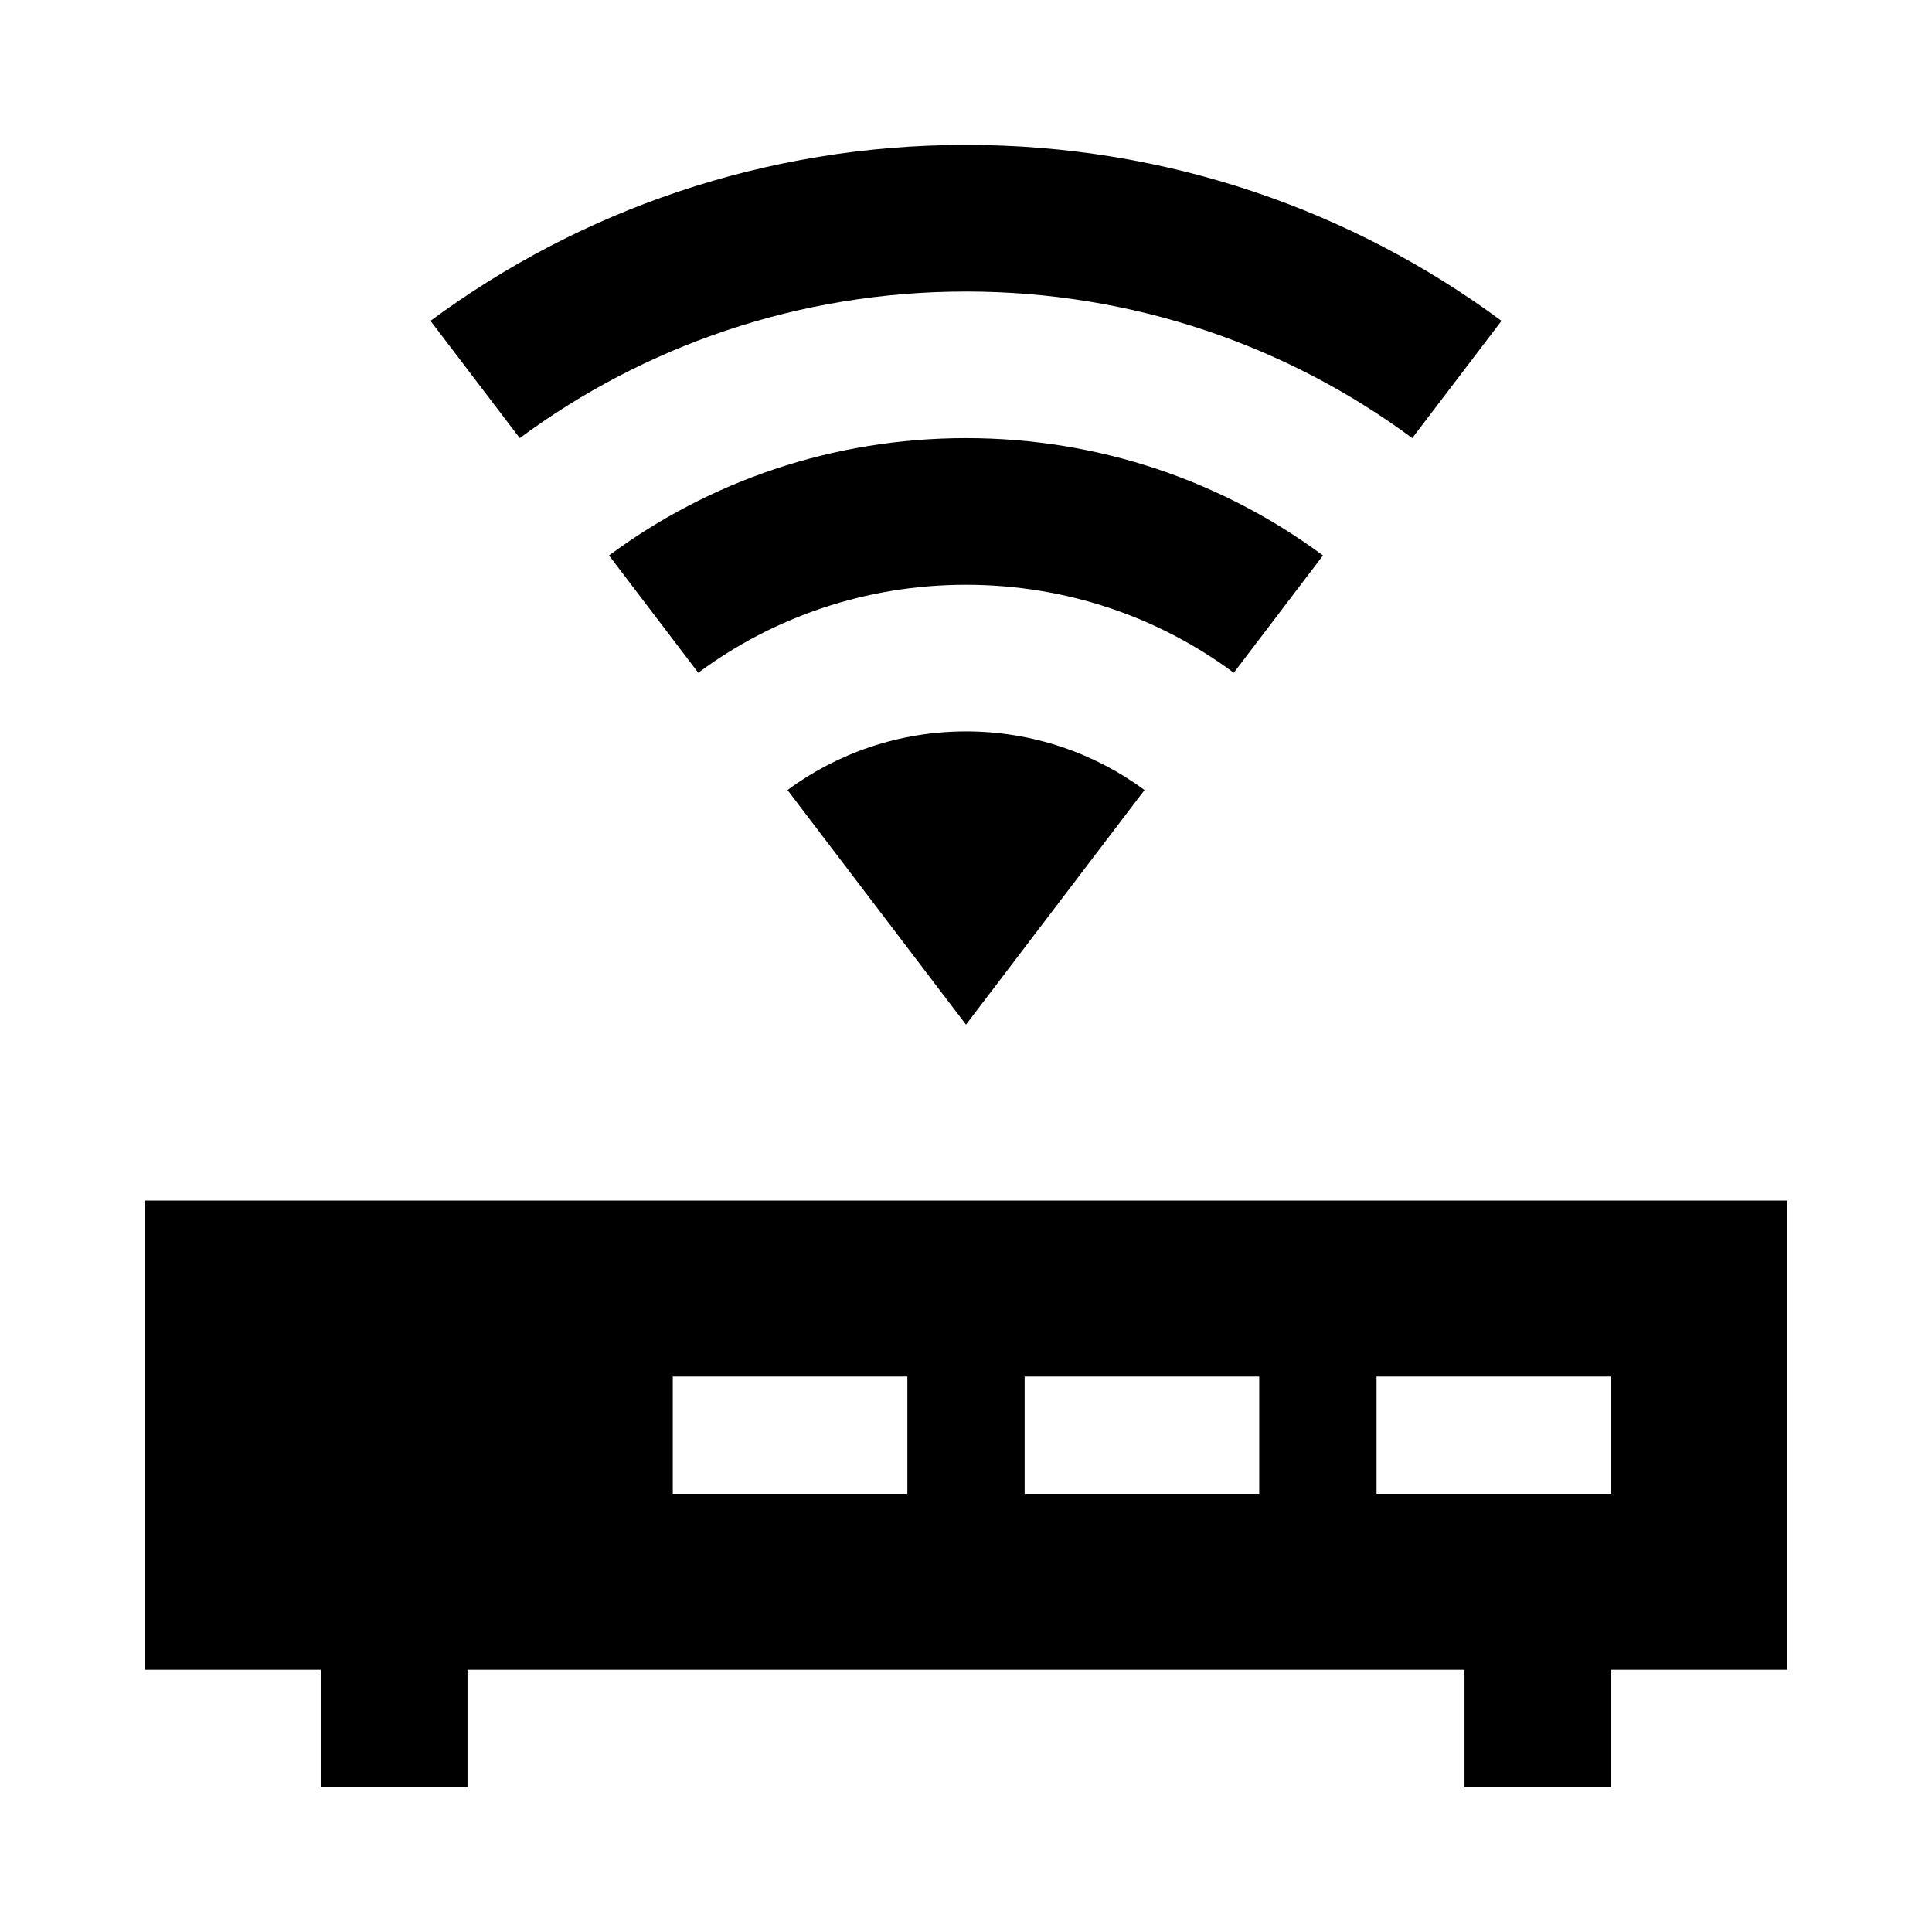
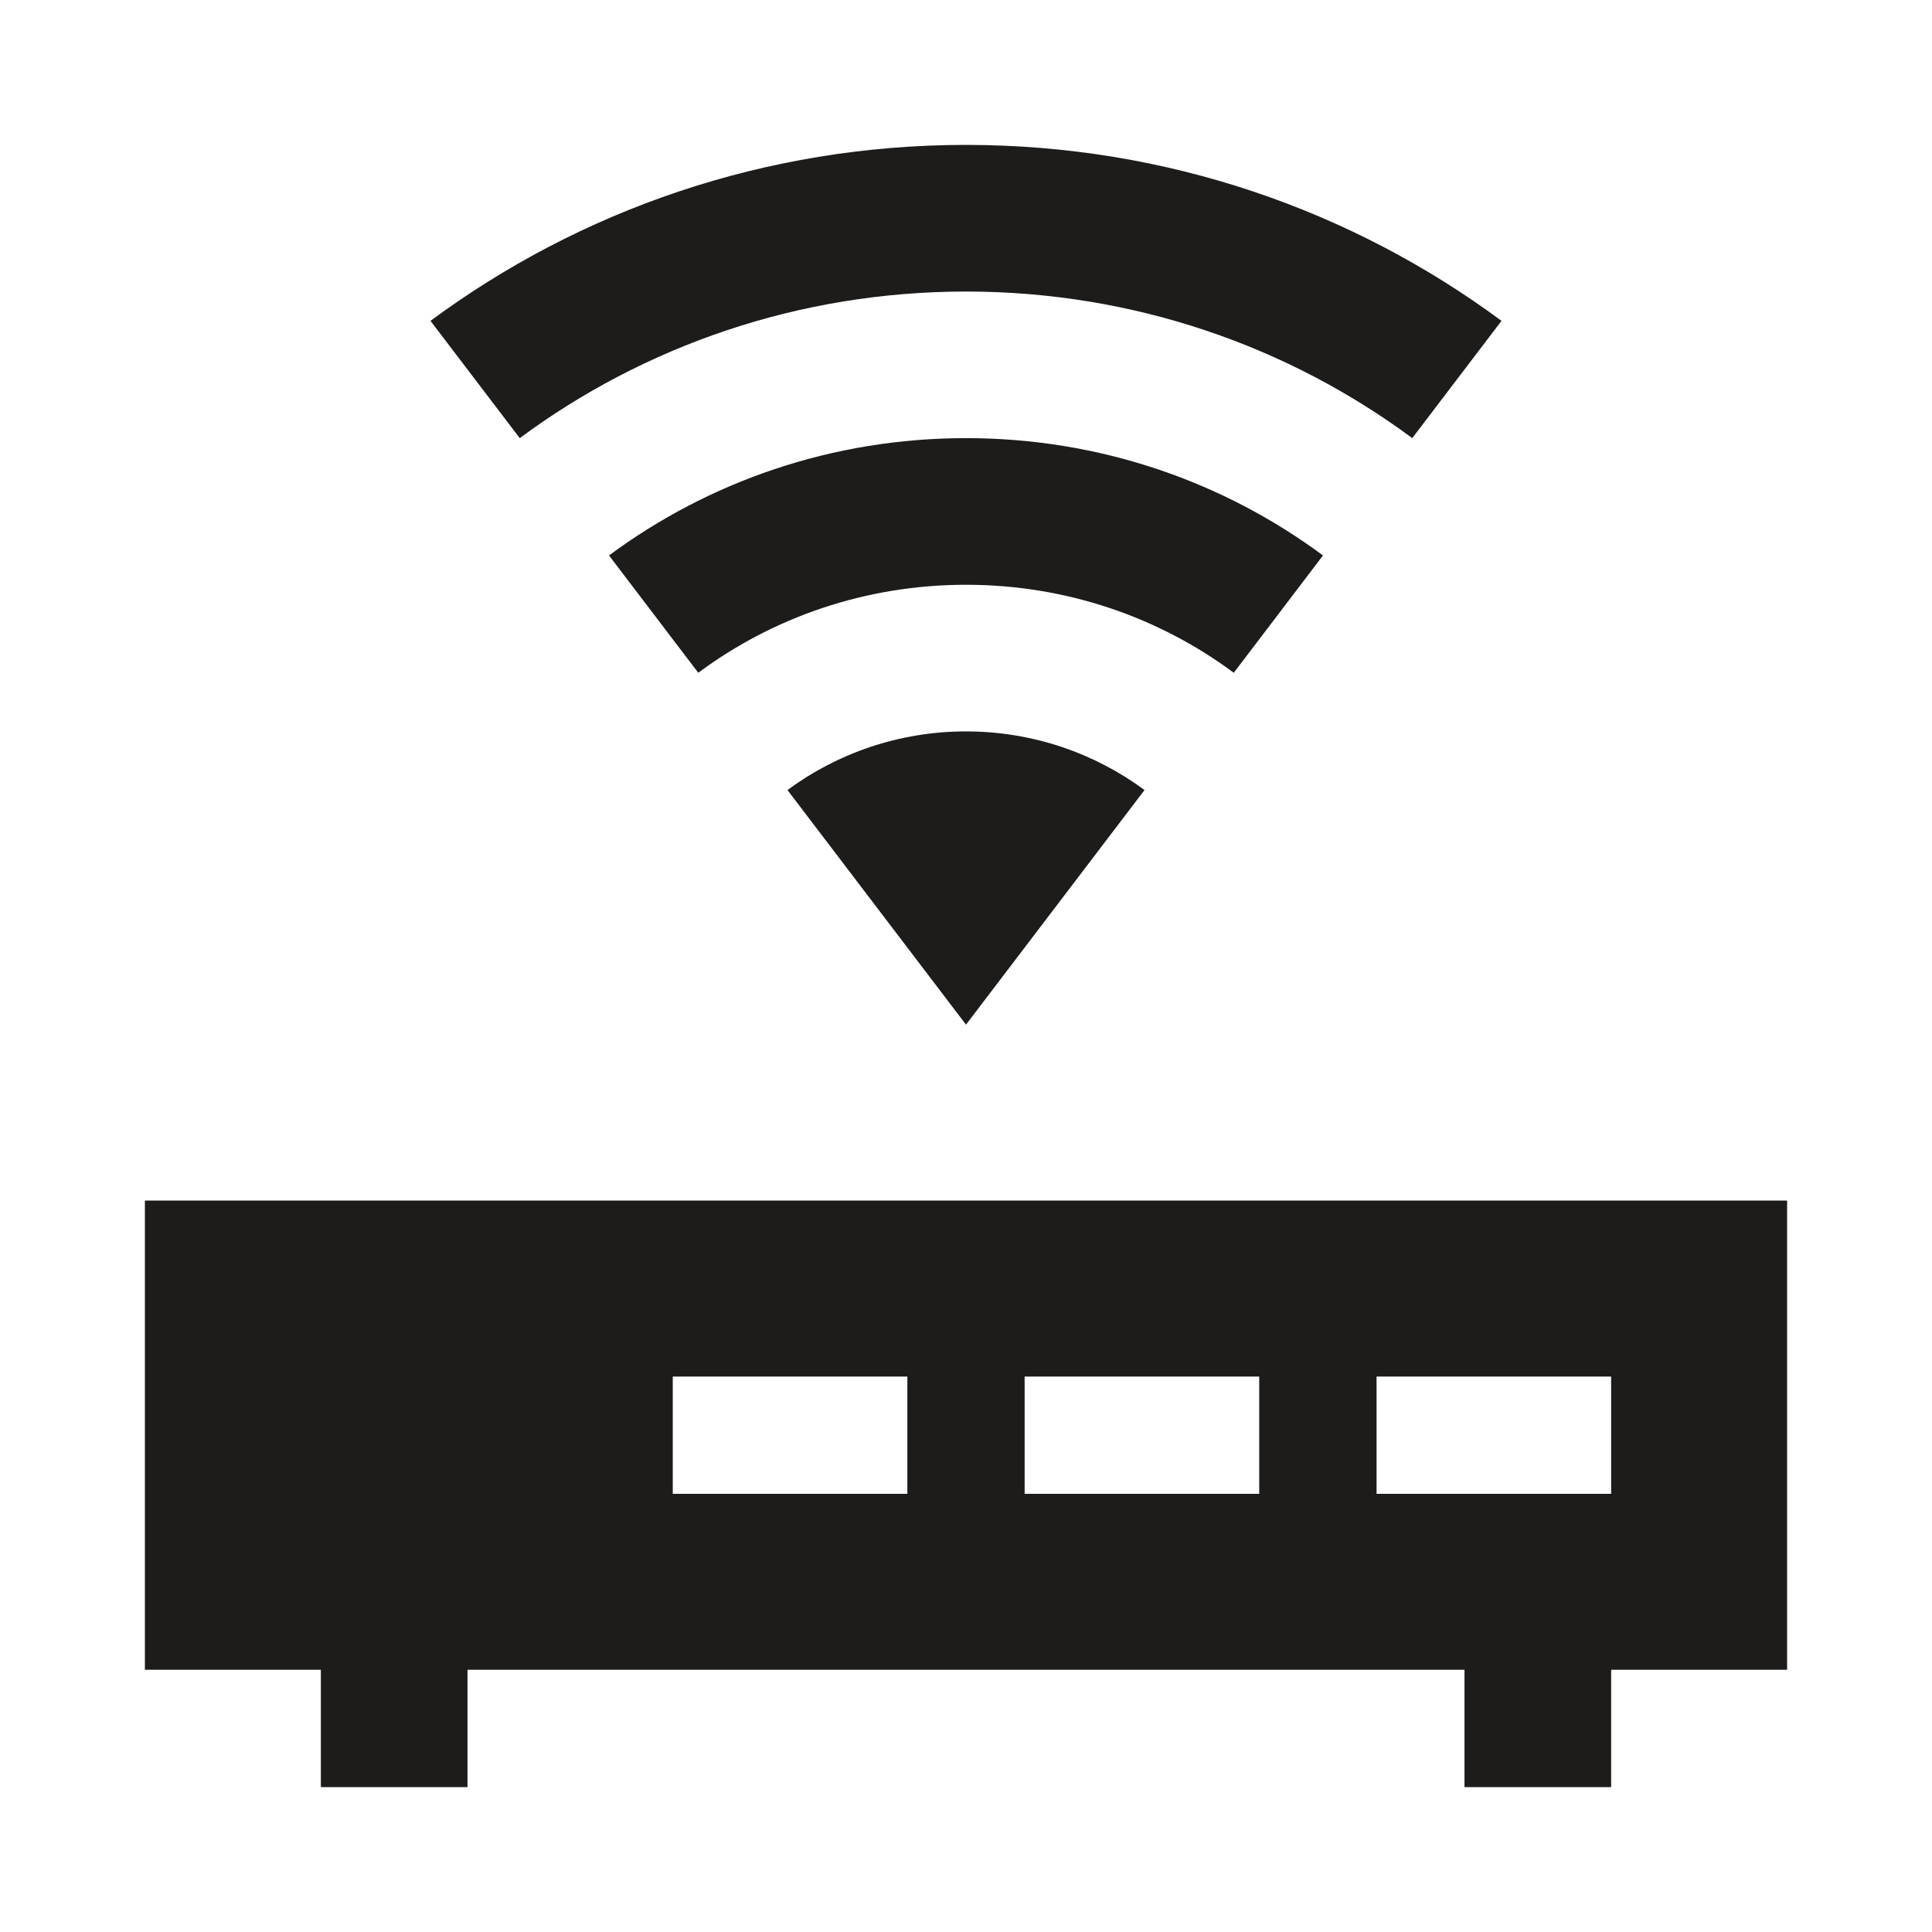
<svg xmlns="http://www.w3.org/2000/svg" width="40" height="40" viewBox="0 0 40 40" fill="none">
-   <path fill-rule="evenodd" clip-rule="evenodd" d="M20 21.214L23.696 16.357C22.669 15.598 21.386 15.143 20 15.143C18.614 15.143 17.331 15.598 16.304 16.357L20 21.214ZM20 3C15.842 3 12.003 4.356 8.913 6.643L10.761 9.071C13.327 7.169 16.53 6.036 20 6.036C23.47 6.036 26.673 7.169 29.239 9.071L31.087 6.643C27.997 4.356 24.158 3 20 3ZM20 9.071C17.228 9.071 14.672 9.972 12.609 11.5L14.457 13.929C15.996 12.785 17.916 12.107 20 12.107C22.084 12.107 24.004 12.785 25.544 13.929L27.391 11.5C25.328 9.972 22.772 9.071 20 9.071ZM6.643 34.571H3V24.857H37V34.571H33.357V37H30.321V34.571H9.679V37H6.643V34.571ZM13.929 28.5H18.786V30.928H13.929V28.5ZM21.214 28.5H26.071V30.928H21.214V28.5ZM33.357 28.5H28.5V30.928H33.357V28.5Z" fill="black" />
+   <path fill-rule="evenodd" clip-rule="evenodd" d="M20 21.214L23.696 16.357C22.669 15.598 21.386 15.143 20 15.143C18.614 15.143 17.331 15.598 16.304 16.357L20 21.214ZM20 3C15.842 3 12.003 4.356 8.913 6.643L10.761 9.071C13.327 7.169 16.53 6.036 20 6.036C23.47 6.036 26.673 7.169 29.239 9.071L31.087 6.643C27.997 4.356 24.158 3 20 3ZM20 9.071C17.228 9.071 14.672 9.972 12.609 11.5L14.457 13.929C15.996 12.785 17.916 12.107 20 12.107C22.084 12.107 24.004 12.785 25.544 13.929L27.391 11.5C25.328 9.972 22.772 9.071 20 9.071ZM6.643 34.571H3V24.857H37V34.571H33.357V37H30.321V34.571H9.679V37H6.643V34.571ZM13.929 28.5H18.786V30.928H13.929V28.5ZM21.214 28.5H26.071V30.928H21.214V28.5ZM33.357 28.5H28.5V30.928H33.357V28.5Z" fill="#1d1c1a" />
</svg>
